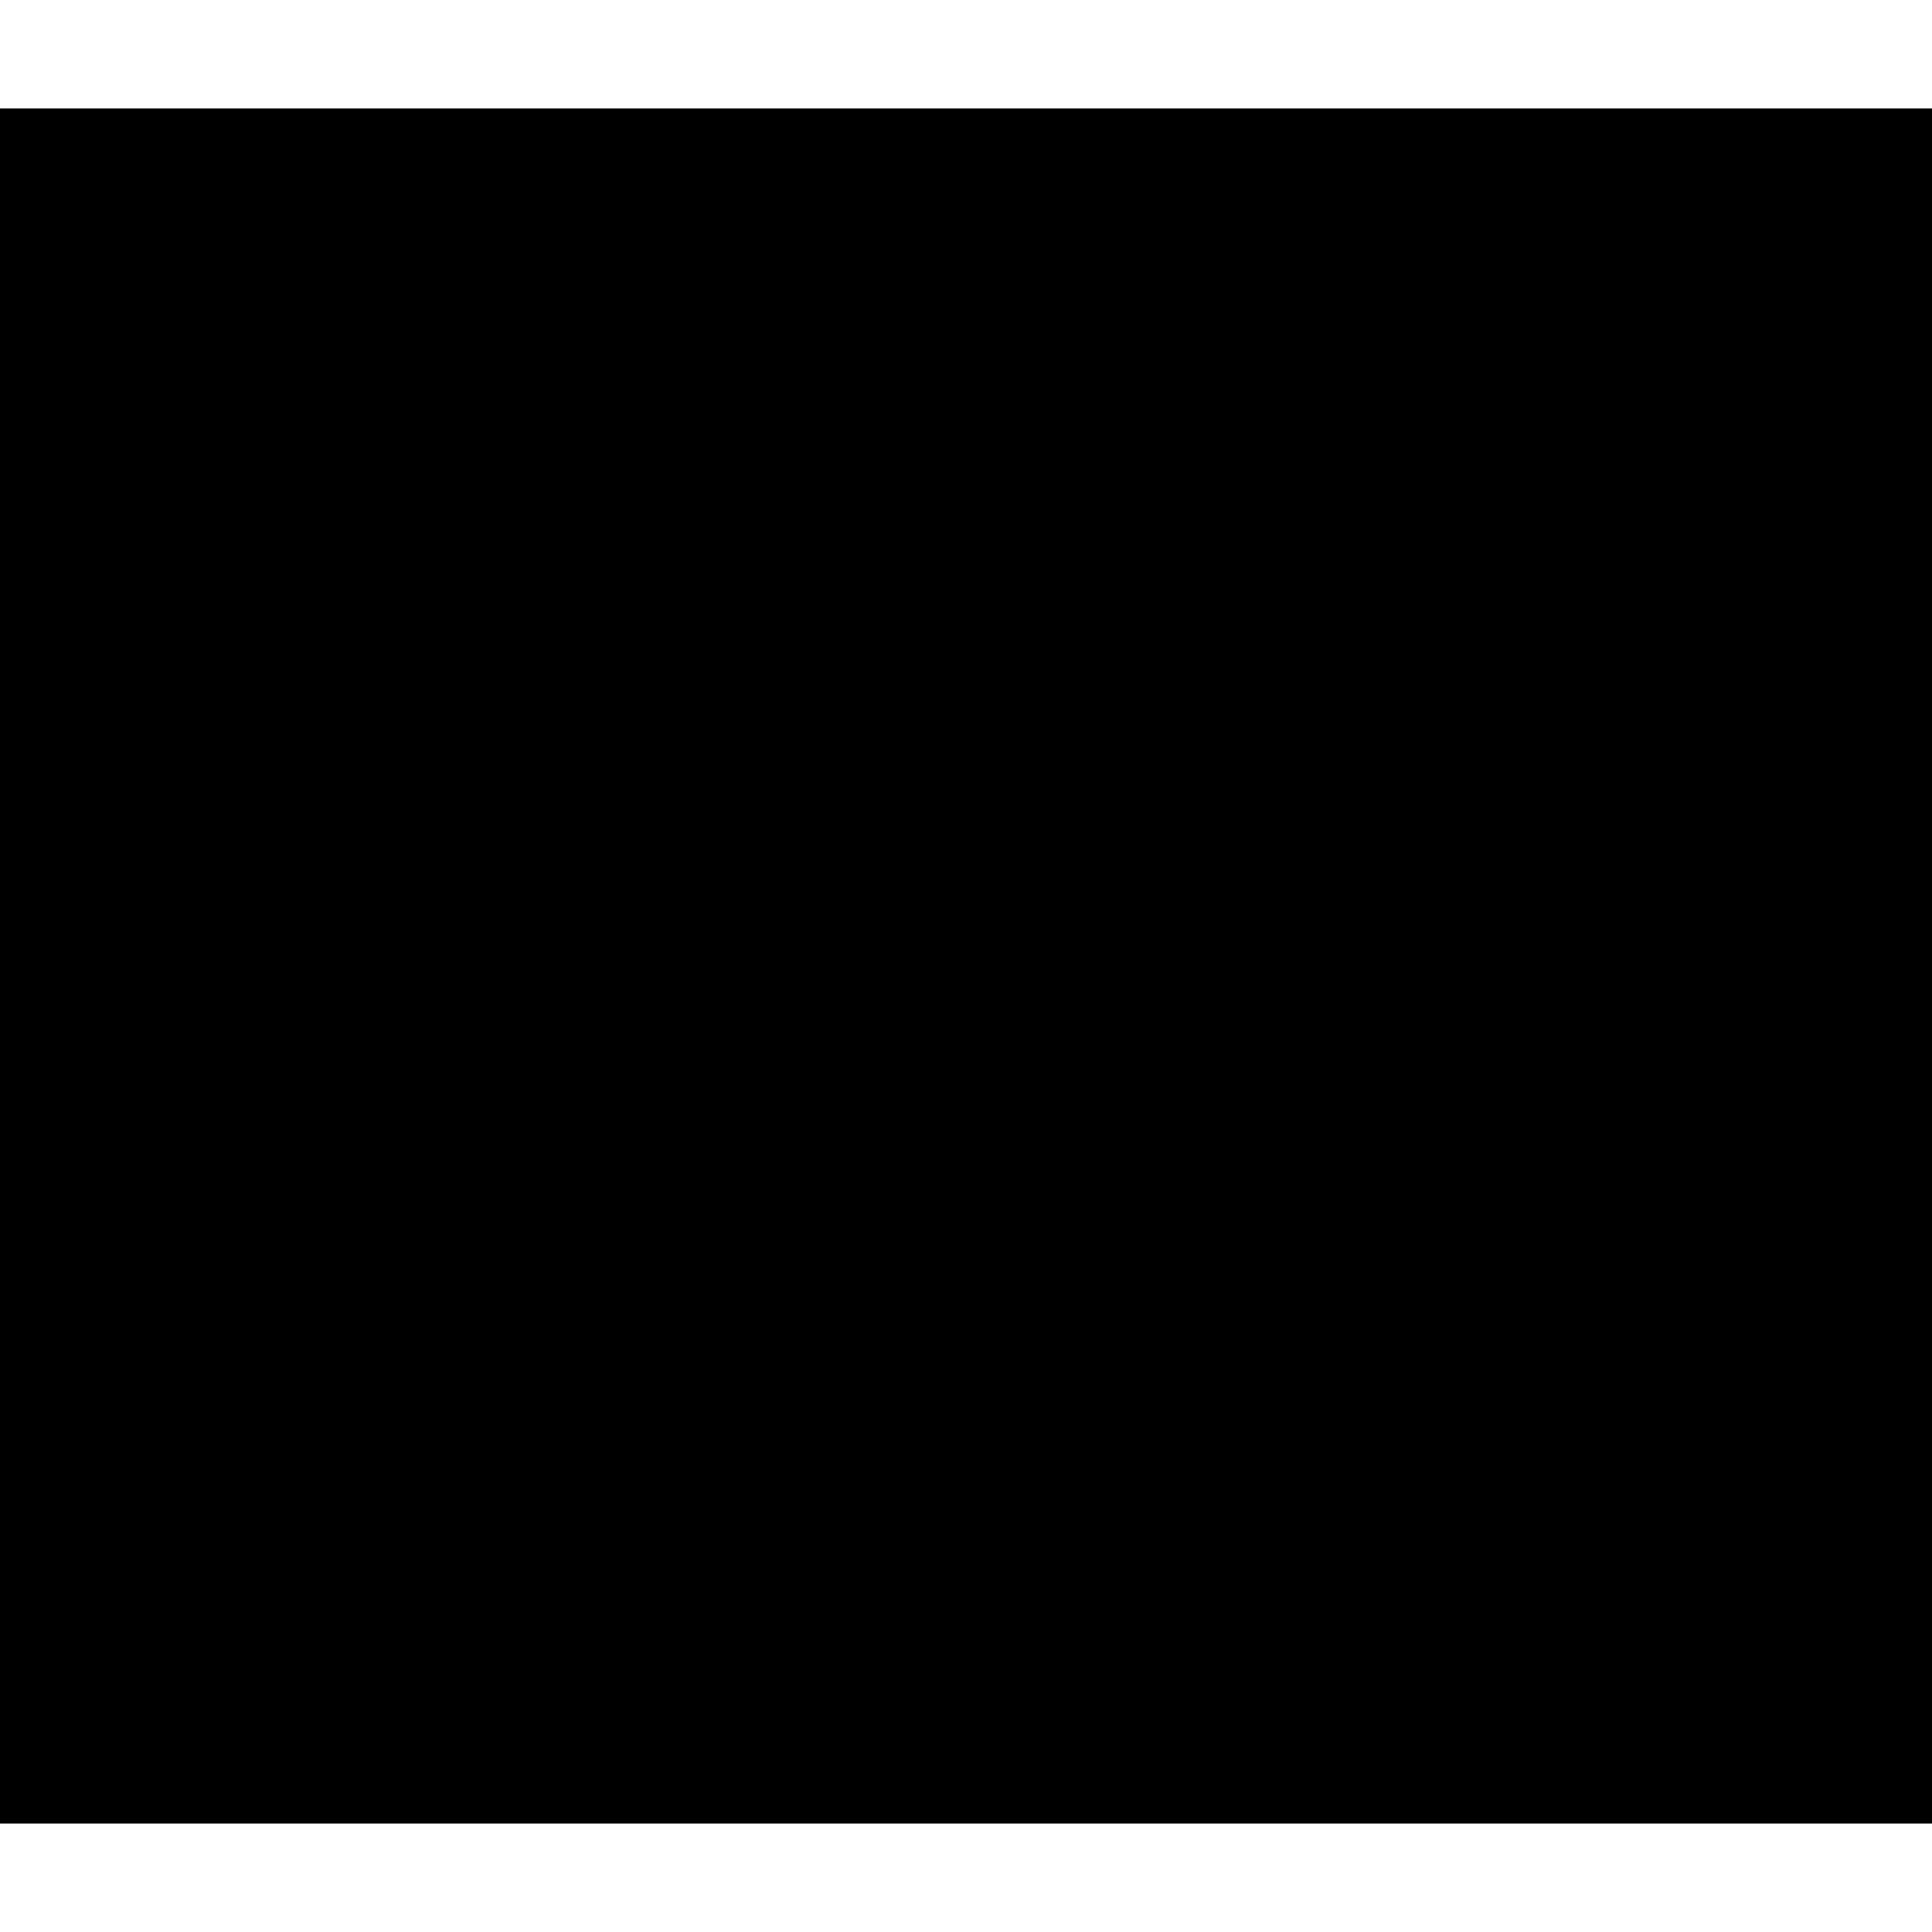
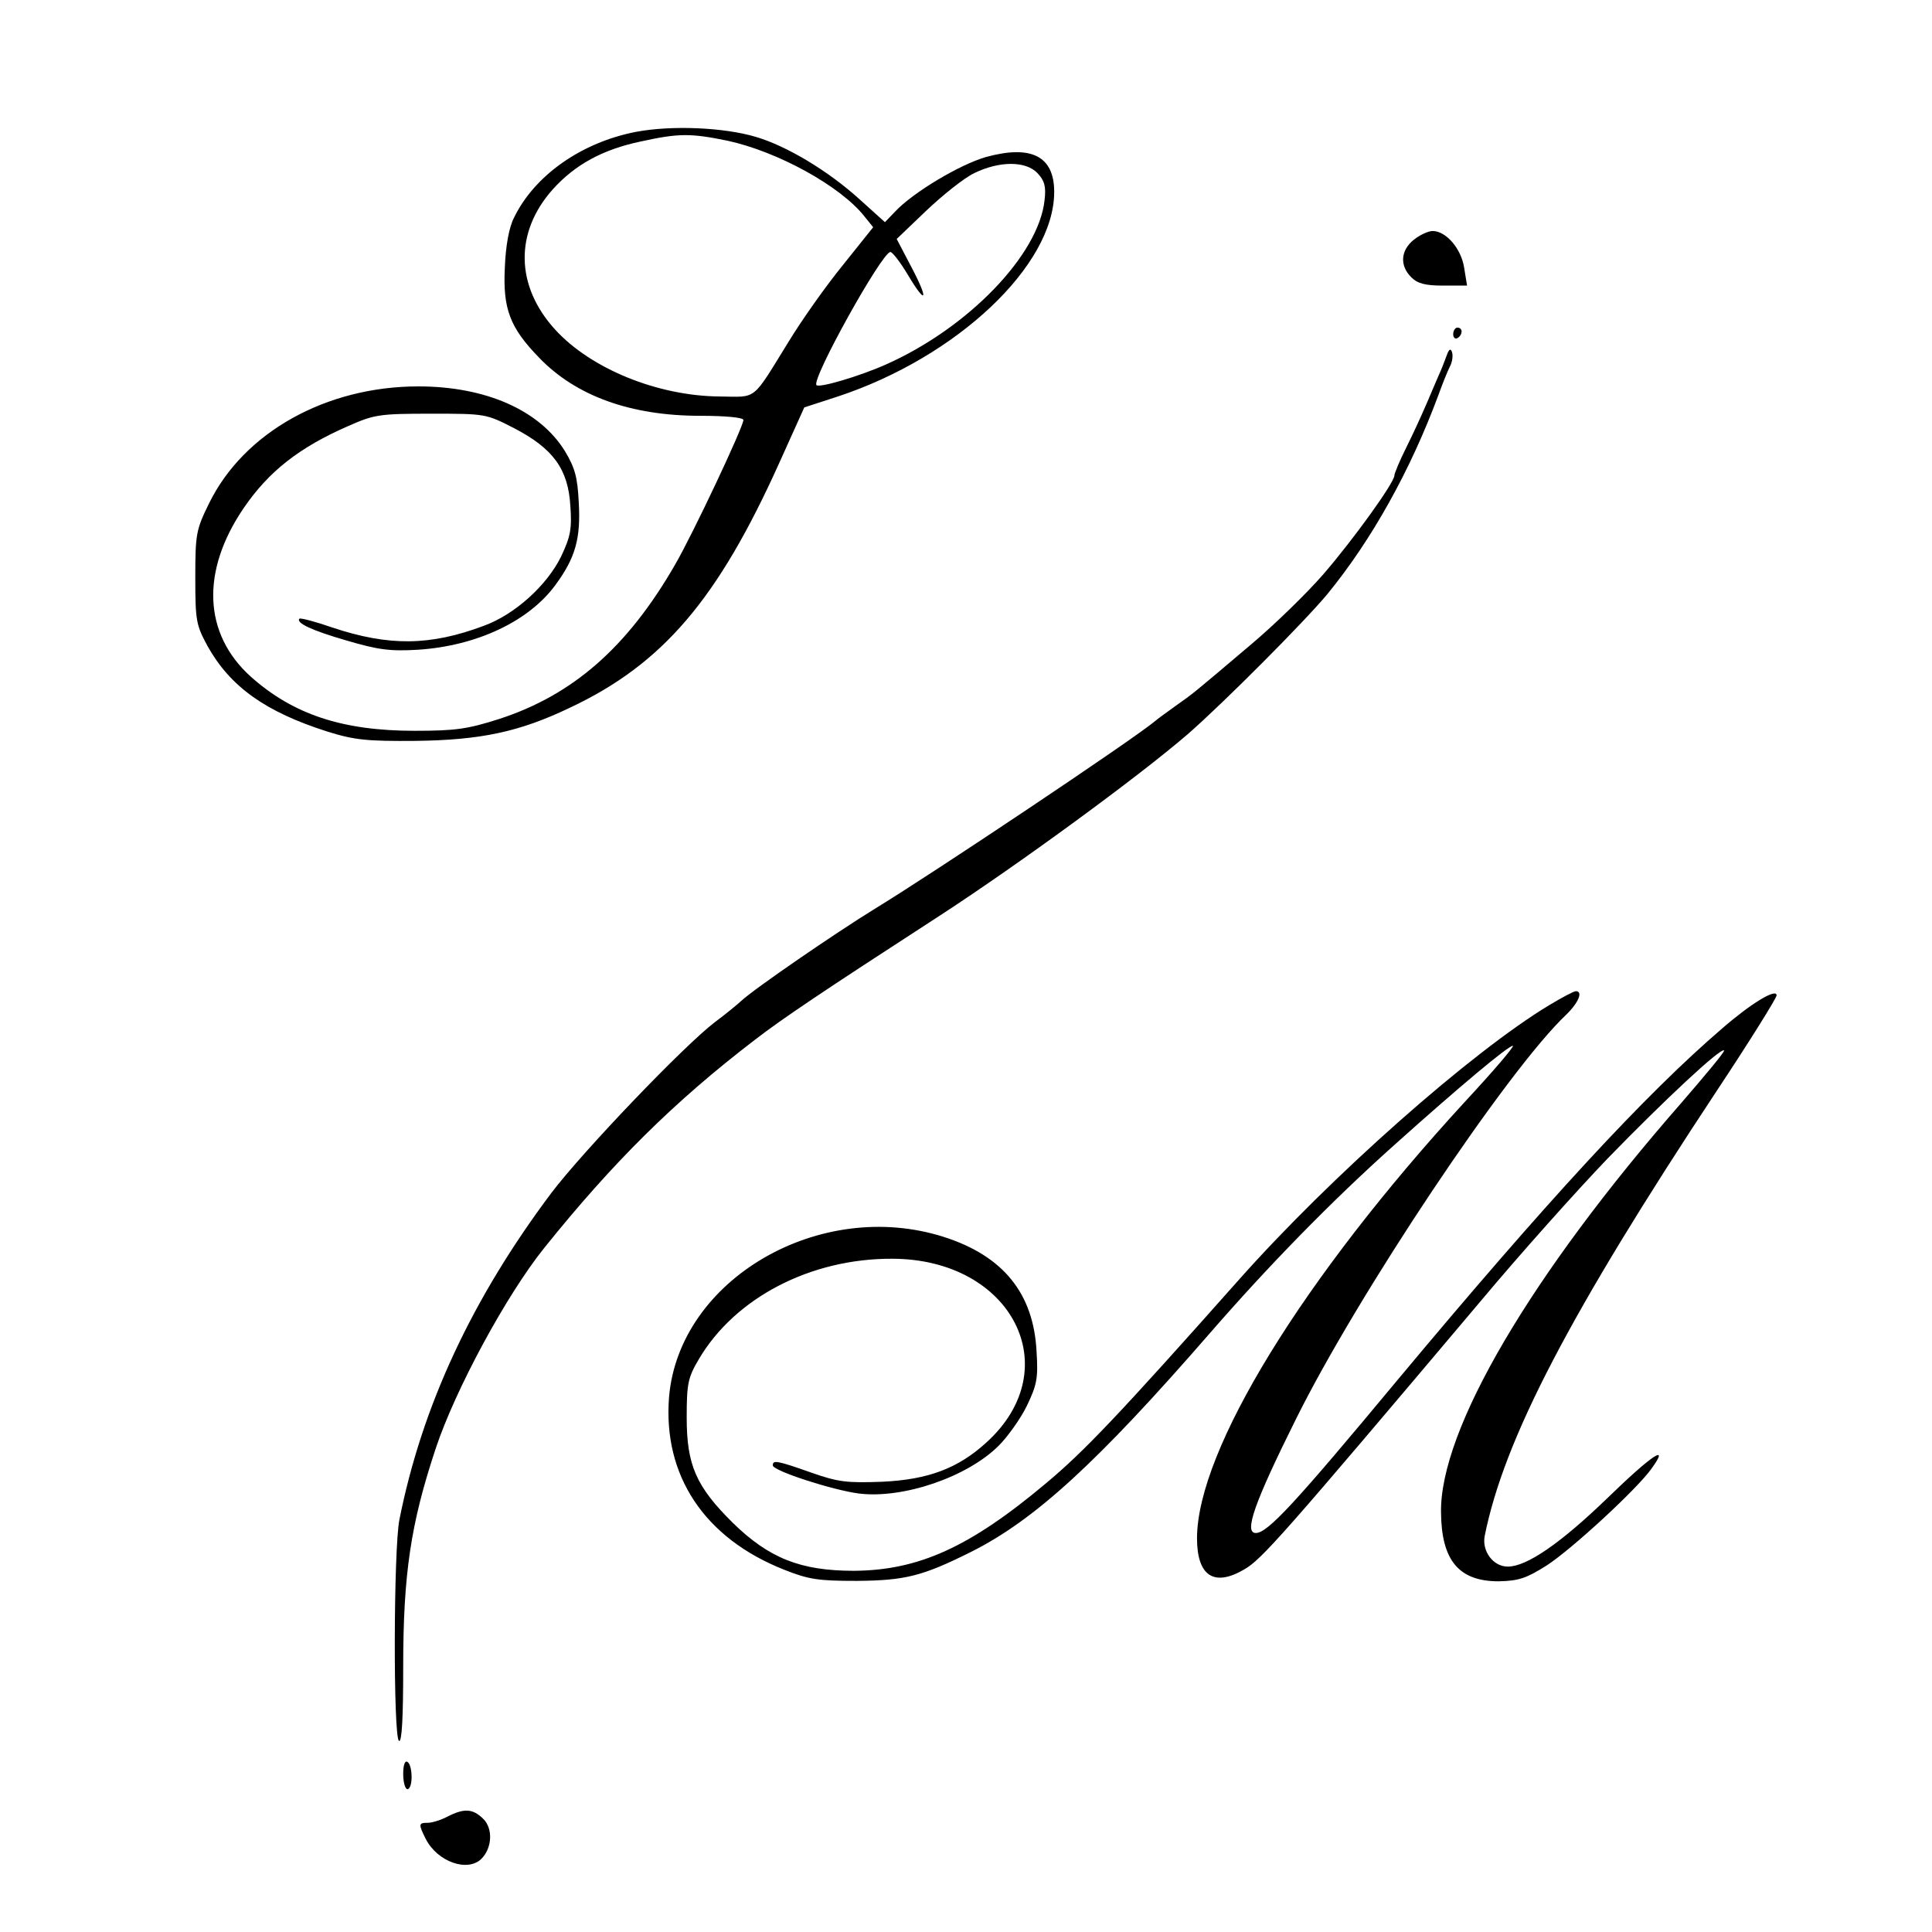
- <svg xmlns="http://www.w3.org/2000/svg" version="1.0" width="570pt" height="570pt" viewBox="0 0 570 570" preserveAspectRatio="xMidYMid meet">
-   <g transform="translate(0,570) scale(0.1,-0.1)" fill="#000000" stroke="none">
-     <path d="M0 2850 l0 -2530 2850 0 2850 0 0 2530 0 2530 -2850 0 -2850 0 0 -2530z" />
+ <svg xmlns="http://www.w3.org/2000/svg" version="1.0" width="460pt" height="460pt" viewBox="0 0 460 460" preserveAspectRatio="xMidYMid meet">
+   <g transform="translate(0,460) scale(0.1,-0.1)" fill="#000000" stroke="none">
+     <path d="M1514 4286 c-129 -25 -241 -103 -290 -204 -12 -23 -20 -67 -22 -119 -5 -98 12 -143 81 -214 88 -92 219 -139 384 -139 60 0 103 -4 103 -10 0 -16 -120 -271 -163 -345 -113 -196 -243 -310 -419 -367 -75 -24 -104 -28 -201 -28 -172 0 -289 39 -390 129 -113 102 -119 251 -17 401 60 88 133 145 250 196 61 27 74 29 196 29 130 0 131 0 199 -35 92 -48 128 -97 133 -185 4 -55 0 -73 -22 -120 -34 -69 -110 -138 -184 -165 -128 -48 -226 -49 -361 -4 -40 14 -75 23 -78 21 -9 -10 29 -28 112 -52 75 -22 103 -26 170 -22 140 9 265 68 328 155 47 64 60 110 55 196 -3 60 -9 82 -33 122 -60 97 -188 154 -349 154 -219 0 -415 -109 -498 -278 -31 -63 -33 -73 -33 -177 0 -103 2 -113 29 -163 54 -97 138 -157 286 -204 64 -20 94 -23 210 -22 154 2 246 21 367 79 221 104 352 258 498 582 l60 133 80 26 c284 94 515 312 515 487 0 85 -54 113 -163 83 -62 -18 -173 -84 -216 -130 l-24 -25 -61 55 c-74 67 -172 126 -246 148 -77 23 -202 28 -286 12z m218 -21 c120 -26 269 -108 326 -180 l21 -26 -72 -90 c-40 -49 -98 -131 -129 -182 -89 -144 -74 -132 -164 -131 -148 1 -307 66 -392 159 -95 104 -97 232 -6 334 53 59 119 95 209 114 91 20 119 20 207 2z m738 -77 c17 -18 21 -32 17 -65 -14 -130 -182 -304 -378 -391 -63 -28 -158 -56 -165 -49 -13 13 156 317 176 317 5 0 24 -25 42 -55 44 -74 50 -60 7 21 l-34 65 70 67 c39 37 90 78 115 90 60 29 122 29 150 0z" />
+     <path d="M3366 4029 c-31 -25 -34 -61 -6 -89 15 -15 33 -20 76 -20 l57 0 -7 43 c-7 45 -43 87 -75 87 -10 0 -30 -9 -45 -21z" />
+     <path d="M3460 3804 c0 -8 5 -12 10 -9 6 3 10 10 10 16 0 5 -4 9 -10 9 -5 0 -10 -7 -10 -16z" />
+     <path d="M3445 3755 c-4 -11 -13 -35 -21 -52 -8 -18 -21 -50 -30 -70 -9 -21 -29 -65 -45 -97 -16 -32 -29 -63 -29 -68 0 -17 -98 -153 -169 -235 -39 -45 -117 -121 -173 -168 -138 -117 -138 -117 -178 -145 -19 -14 -42 -30 -50 -37 -51 -43 -531 -364 -669 -448 -91 -56 -285 -189 -316 -218 -11 -10 -39 -33 -62 -50 -73 -55 -314 -307 -390 -407 -189 -252 -308 -507 -362 -778 -14 -69 -15 -519 -1 -527 7 -4 10 57 10 176 0 222 18 341 77 519 47 142 169 367 259 479 163 203 309 348 501 495 66 51 163 116 433 291 193 125 481 336 598 437 87 76 278 268 332 333 105 128 198 294 265 475 9 25 21 55 27 67 6 11 8 27 5 35 -3 9 -7 7 -12 -7z" />
+     <path d="M3689 2207 c-186 -112 -521 -408 -741 -656 -285 -321 -368 -408 -458 -483 -181 -152 -303 -207 -457 -208 -127 0 -202 30 -288 114 -88 87 -110 138 -110 251 0 81 3 95 29 139 86 146 266 240 461 239 285 -1 418 -262 223 -438 -67 -61 -138 -88 -248 -93 -83 -3 -104 -1 -169 22 -82 29 -91 30 -91 17 0 -13 143 -59 205 -67 105 -13 258 39 333 114 21 21 52 64 67 95 24 50 27 66 23 129 -7 139 -80 228 -221 273 -295 94 -630 -101 -654 -381 -15 -187 84 -336 273 -411 60 -24 83 -27 174 -27 115 1 156 11 272 69 152 76 302 214 568 520 140 161 289 314 440 449 155 139 271 236 282 236 5 0 -46 -60 -113 -132 -387 -421 -638 -830 -639 -1040 0 -90 40 -117 112 -75 42 24 89 77 565 641 92 110 228 262 301 338 136 140 269 264 277 257 2 -3 -44 -58 -101 -124 -359 -410 -576 -779 -573 -976 1 -115 43 -164 137 -164 48 1 66 7 115 38 60 39 214 181 249 230 45 62 2 34 -106 -71 -111 -107 -191 -162 -236 -162 -35 0 -62 37 -55 73 46 230 203 531 552 1059 79 119 143 222 143 228 0 18 -61 -19 -130 -79 -184 -158 -419 -413 -772 -836 -246 -296 -310 -365 -338 -365 -29 0 -3 73 95 270 148 299 505 833 644 964 29 28 41 56 23 56 -5 0 -33 -15 -63 -33z" />
+     <path d="M960 376 c0 -20 5 -36 10 -36 6 0 10 13 10 29 0 17 -4 33 -10 36 -6 4 -10 -8 -10 -29z" />
+     <path d="M1066 275 c-15 -8 -37 -15 -47 -15 -23 0 -23 -3 -5 -39 28 -54 99 -79 132 -47 26 26 28 72 5 95 -25 25 -46 26 -85 6z" />
  </g>
</svg>
